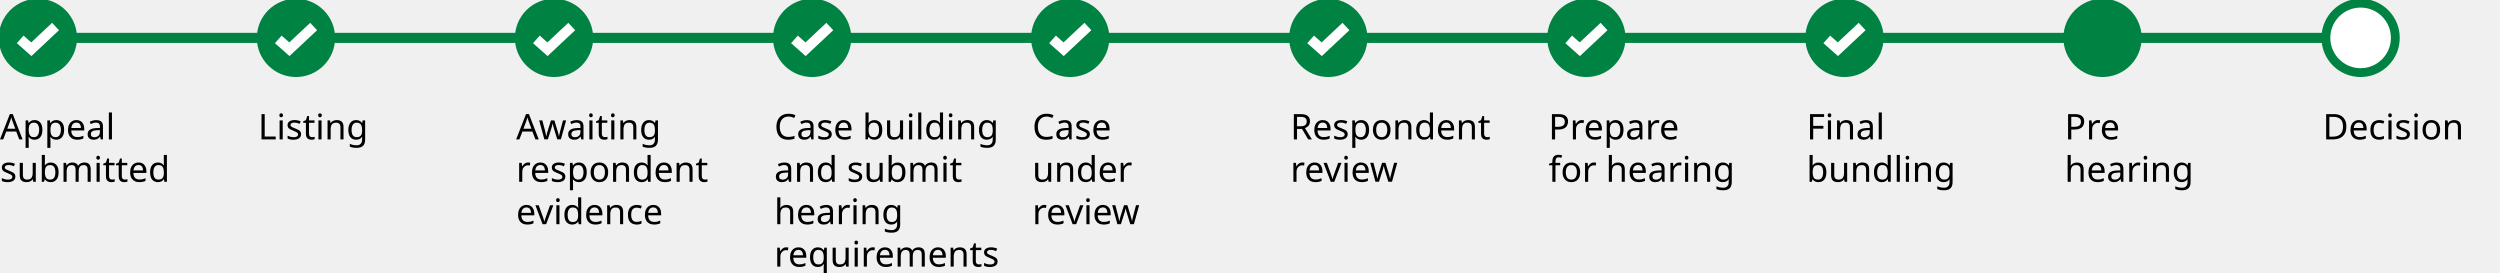
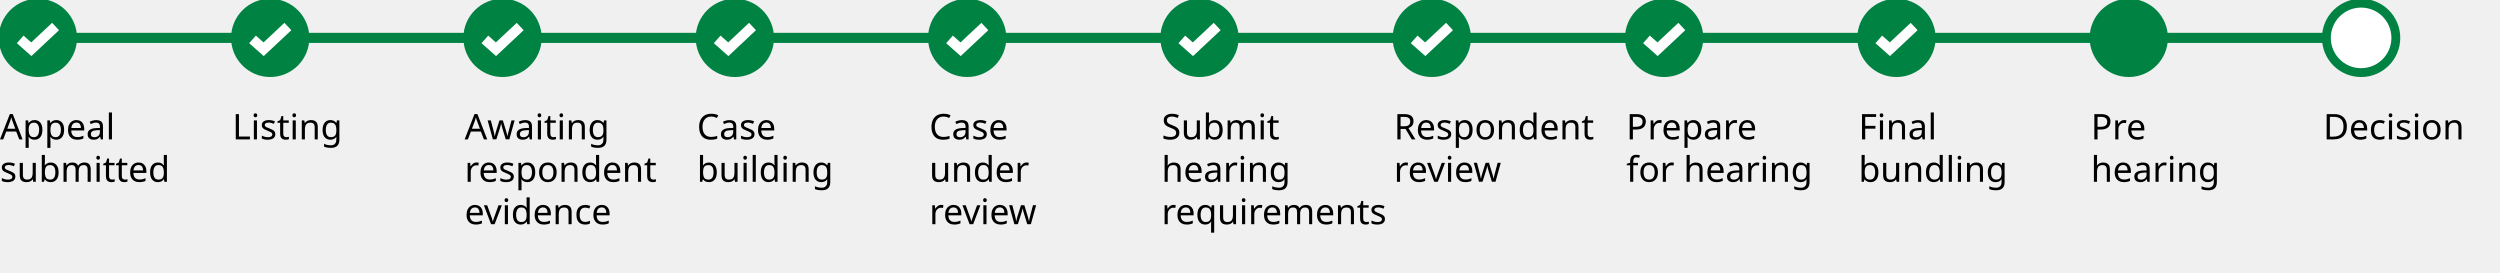
<svg xmlns="http://www.w3.org/2000/svg" version="1.1" id="Layer_1" x="0px" y="0px" width="990px" height="108px" viewBox="0 0 990 108" style="enable-background:new 0 0 990 108;" xml:space="preserve">
  <style type="text/css">
	.st2{fill:none;stroke:#008242;stroke-width:4;stroke-miterlimit:10;}
	.st3{fill:#008242;stroke:#008242;stroke-width:1;stroke-miterlimit:10;}
	.st4{fill:#FFFFFF;}
	.st5{fill:none;stroke:#FFFFFF;stroke-width:4;stroke-miterlimit:10;}
	.st6{fill:none;}
	.st7{font-family:'ArialMT';}
	.st8{font-size:14px;}
	.st9{font-family:'Arial-BoldMT';}
</style>
  <line class="st2" x1="17.5" y1="15" x2="926.3" y2="15" />
  <circle class="st3" cx="15" cy="15" r="15" />
  <polyline class="st5" points="8,15.6 12.4,19.5 22,10.5 " />
-   <circle class="st3" cx="117.2" cy="15" r="15" />
-   <polyline class="st5" points="110.2,15.6 114.6,19.5 124.2,10.5 " />
-   <circle class="st3" cx="219.4" cy="15" r="15" />
-   <polyline class="st5" points="212.4,15.6 216.8,19.5 226.4,10.5 " />
-   <circle class="st3" cx="321.6" cy="15" r="15" />
-   <polyline class="st5" points="314.6,15.6 319,19.5 328.6,10.5 " />
-   <circle class="st3" cx="423.8" cy="15" r="15" />
-   <polyline class="st5" points="416.8,15.6 421.2,19.5 430.8,10.5 " />
-   <circle class="st3" cx="526" cy="15" r="15" />
-   <polyline class="st5" points="519,15.6 523.4,19.5 533,10.5 " />
-   <circle class="st3" cx="628.2" cy="15" r="15" />
-   <polyline class="st5" points="621.2,15.6 625.6,19.5 635.2,10.5 " />
-   <circle class="st3" cx="730.4" cy="15" r="15" />
-   <polyline class="st5" points="723.4,15.6 727.8,19.5 737.4,10.5 " />
-   <circle class="st3" cx="832.6" cy="15" r="15" />
+   <circle class="st3" cx="107" cy="15" r="15" />
+   <polyline class="st5" points="100,15.6 104.4,19.5 114,10.5 " />
+   <circle class="st3" cx="199" cy="15" r="15" />
+   <polyline class="st5" points="192,15.6 196.4,19.5 206,10.5 " />
+   <circle class="st3" cx="291" cy="15" r="15" />
+   <polyline class="st5" points="284,15.6 288.4,19.5 298,10.5 " />
+   <circle class="st3" cx="383" cy="15" r="15" />
+   <polyline class="st5" points="376,15.6 380.4,19.5 390,10.5 " />
+   <circle class="st3" cx="475" cy="15" r="15" />
+   <polyline class="st5" points="468,15.6 472.4,19.5 482,10.5 " />
+   <circle class="st3" cx="567" cy="15" r="15" />
+   <polyline class="st5" points="560,15.6 564.4,19.5 574,10.5 " />
+   <circle class="st3" cx="659" cy="15" r="15" />
+   <polyline class="st5" points="652,15.6 656.4,19.5 666,10.5 " />
+   <circle class="st3" cx="751" cy="15" r="15" />
+   <polyline class="st5" points="744,15.6 748.4,19.5 758,10.5 " />
+   <circle class="st3" cx="843" cy="15" r="15" />
  <g>
-     <circle class="st4" cx="934.8" cy="15" r="13.8" />
-     <path class="st3" d="M934.8,2.5c6.9,0,12.5,5.6,12.5,12.5s-5.6,12.5-12.5,12.5s-12.5-5.6-12.5-12.5S927.9,2.5,934.8,2.5 M934.8,0   c-8.3,0-15,6.7-15,15c0,8.3,6.7,15,15,15c8.3,0,15-6.7,15-15C949.8,6.7,943.1,0,934.8,0L934.8,0z" />
+     <circle class="st4" cx="935" cy="15" r="13.8" />
+     <path class="st3" d="M935,2.5c6.9,0,12.5,5.6,12.5,12.5s-5.6,12.5-12.5,12.5s-12.5-5.6-12.5-12.5S928.1,2.5,935,2.5 M935,0   c-8.3,0-15,6.7-15,15c0,8.3,6.7,15,15,15c8.3,0,15-6.7,15-15C950,6.7,943.3,0,935,0L935,0z" />
  </g>
  <rect y="45.2" class="st6" width="69" height="51" />
  <text transform="matrix(1 0 0 1 0 55.1888)">
    <tspan x="0" y="0" class="st7 st8">Appeal</tspan>
    <tspan x="0" y="16.8" class="st7 st8">submitted</tspan>
  </text>
-   <rect x="102.2" y="45.2" class="st6" width="69" height="51" />
-   <text transform="matrix(1 0 0 1 102.2 55.1888)" class="st7 st8">Listing</text>
-   <rect x="204.4" y="45.2" class="st6" width="78.4" height="51" />
-   <text transform="matrix(1 0 0 1 204.4 55.1888)">
+   <rect x="92" y="45.2" class="st6" width="69" height="51" />
+   <text transform="matrix(1 0 0 1 92 55.1888)" class="st7 st8">Listing</text>
+   <rect x="184" y="45.2" class="st6" width="69" height="51" />
+   <text transform="matrix(1 0 0 1 184 55.1888)">
    <tspan x="0" y="0" class="st7 st8">Awaiting</tspan>
    <tspan x="0" y="16.8" class="st7 st8">respondent</tspan>
    <tspan x="0" y="33.6" class="st7 st8">evidence</tspan>
  </text>
-   <rect x="306.6" y="45.2" class="st6" width="69" height="51" />
-   <text transform="matrix(1 0 0 1 306.6 55.1888)">
-     <tspan x="0" y="0" class="st7 st8">Case building</tspan>
-     <tspan x="0" y="16.8" class="st7 st8">and submit</tspan>
-     <tspan x="0" y="33.6" class="st7 st8">hearing</tspan>
-     <tspan x="0" y="50.4" class="st7 st8">requirements</tspan>
+   <rect x="276" y="45.2" class="st6" width="69" height="51" />
+   <text transform="matrix(1 0 0 1 276 55.1888)">
+     <tspan x="0" y="0" class="st7 st8">Case</tspan>
+     <tspan x="0" y="16.8" class="st7 st8">building</tspan>
  </text>
-   <rect x="408.8" y="45.2" class="st6" width="69" height="51" />
-   <text transform="matrix(1 0 0 1 408.8 55.1888)">
+   <rect x="368" y="45.2" class="st6" width="69" height="51" />
+   <text transform="matrix(1 0 0 1 368 55.1888)">
    <tspan x="0" y="0" class="st7 st8">Case</tspan>
    <tspan x="0" y="16.8" class="st7 st8">under</tspan>
    <tspan x="0" y="33.6" class="st7 st8">review</tspan>
  </text>
-   <rect x="511" y="45.2" class="st6" width="76.1" height="51" />
-   <text transform="matrix(1 0 0 1 511 55.1888)">
+   <rect x="460" y="45.2" class="st6" width="69" height="51" />
+   <text transform="matrix(1 0 0 1 460 55.1888)">
+     <tspan x="0" y="0" class="st7 st8">Submit</tspan>
+     <tspan x="0" y="16.8" class="st7 st8">hearing</tspan>
+     <tspan x="0" y="33.6" class="st7 st8">requirements</tspan>
+   </text>
+   <rect x="552" y="45.2" class="st6" width="69" height="51" />
+   <text transform="matrix(1 0 0 1 552 55.1888)">
    <tspan x="0" y="0" class="st7 st8">Respondent</tspan>
    <tspan x="0" y="16.8" class="st7 st8">review</tspan>
  </text>
-   <rect x="613.2" y="45.2" class="st6" width="89" height="51" />
-   <text transform="matrix(1 0 0 1 613.2 55.1888)">
+   <rect x="644" y="45.2" class="st6" width="69" height="51" />
+   <text transform="matrix(1 0 0 1 644 55.1888)">
    <tspan x="0" y="0" class="st7 st8">Prepare</tspan>
    <tspan x="0" y="16.8" class="st7 st8">for hearing</tspan>
  </text>
-   <rect x="715.4" y="45.2" class="st6" width="69" height="51" />
-   <text transform="matrix(1 0 0 1 715.4 55.1888)">
+   <rect x="736" y="45.2" class="st6" width="69" height="51" />
+   <text transform="matrix(1 0 0 1 736 55.1888)">
    <tspan x="0" y="0" class="st7 st8">Final</tspan>
    <tspan x="0" y="16.8" class="st7 st8">bundling</tspan>
  </text>
-   <rect x="817.6" y="45.2" class="st6" width="69" height="51" />
-   <text transform="matrix(1 0 0 1 817.6 55.1888)">
+   <rect x="828" y="45.2" class="st6" width="69" height="51" />
+   <text transform="matrix(1 0 0 1 828 55.1888)">
    <tspan x="0" y="0" class="st9 st8">Pre</tspan>
    <tspan x="0" y="16.8" class="st9 st8">hearing</tspan>
  </text>
-   <rect x="919.8" y="45.2" class="st6" width="69" height="51" />
-   <text transform="matrix(1 0 0 1 919.8 55.1888)" class="st7 st8">Decision</text>
+   <rect x="920" y="45.2" class="st6" width="69" height="51" />
+   <text transform="matrix(1 0 0 1 920 55.1888)" class="st7 st8">Decision</text>
</svg>
